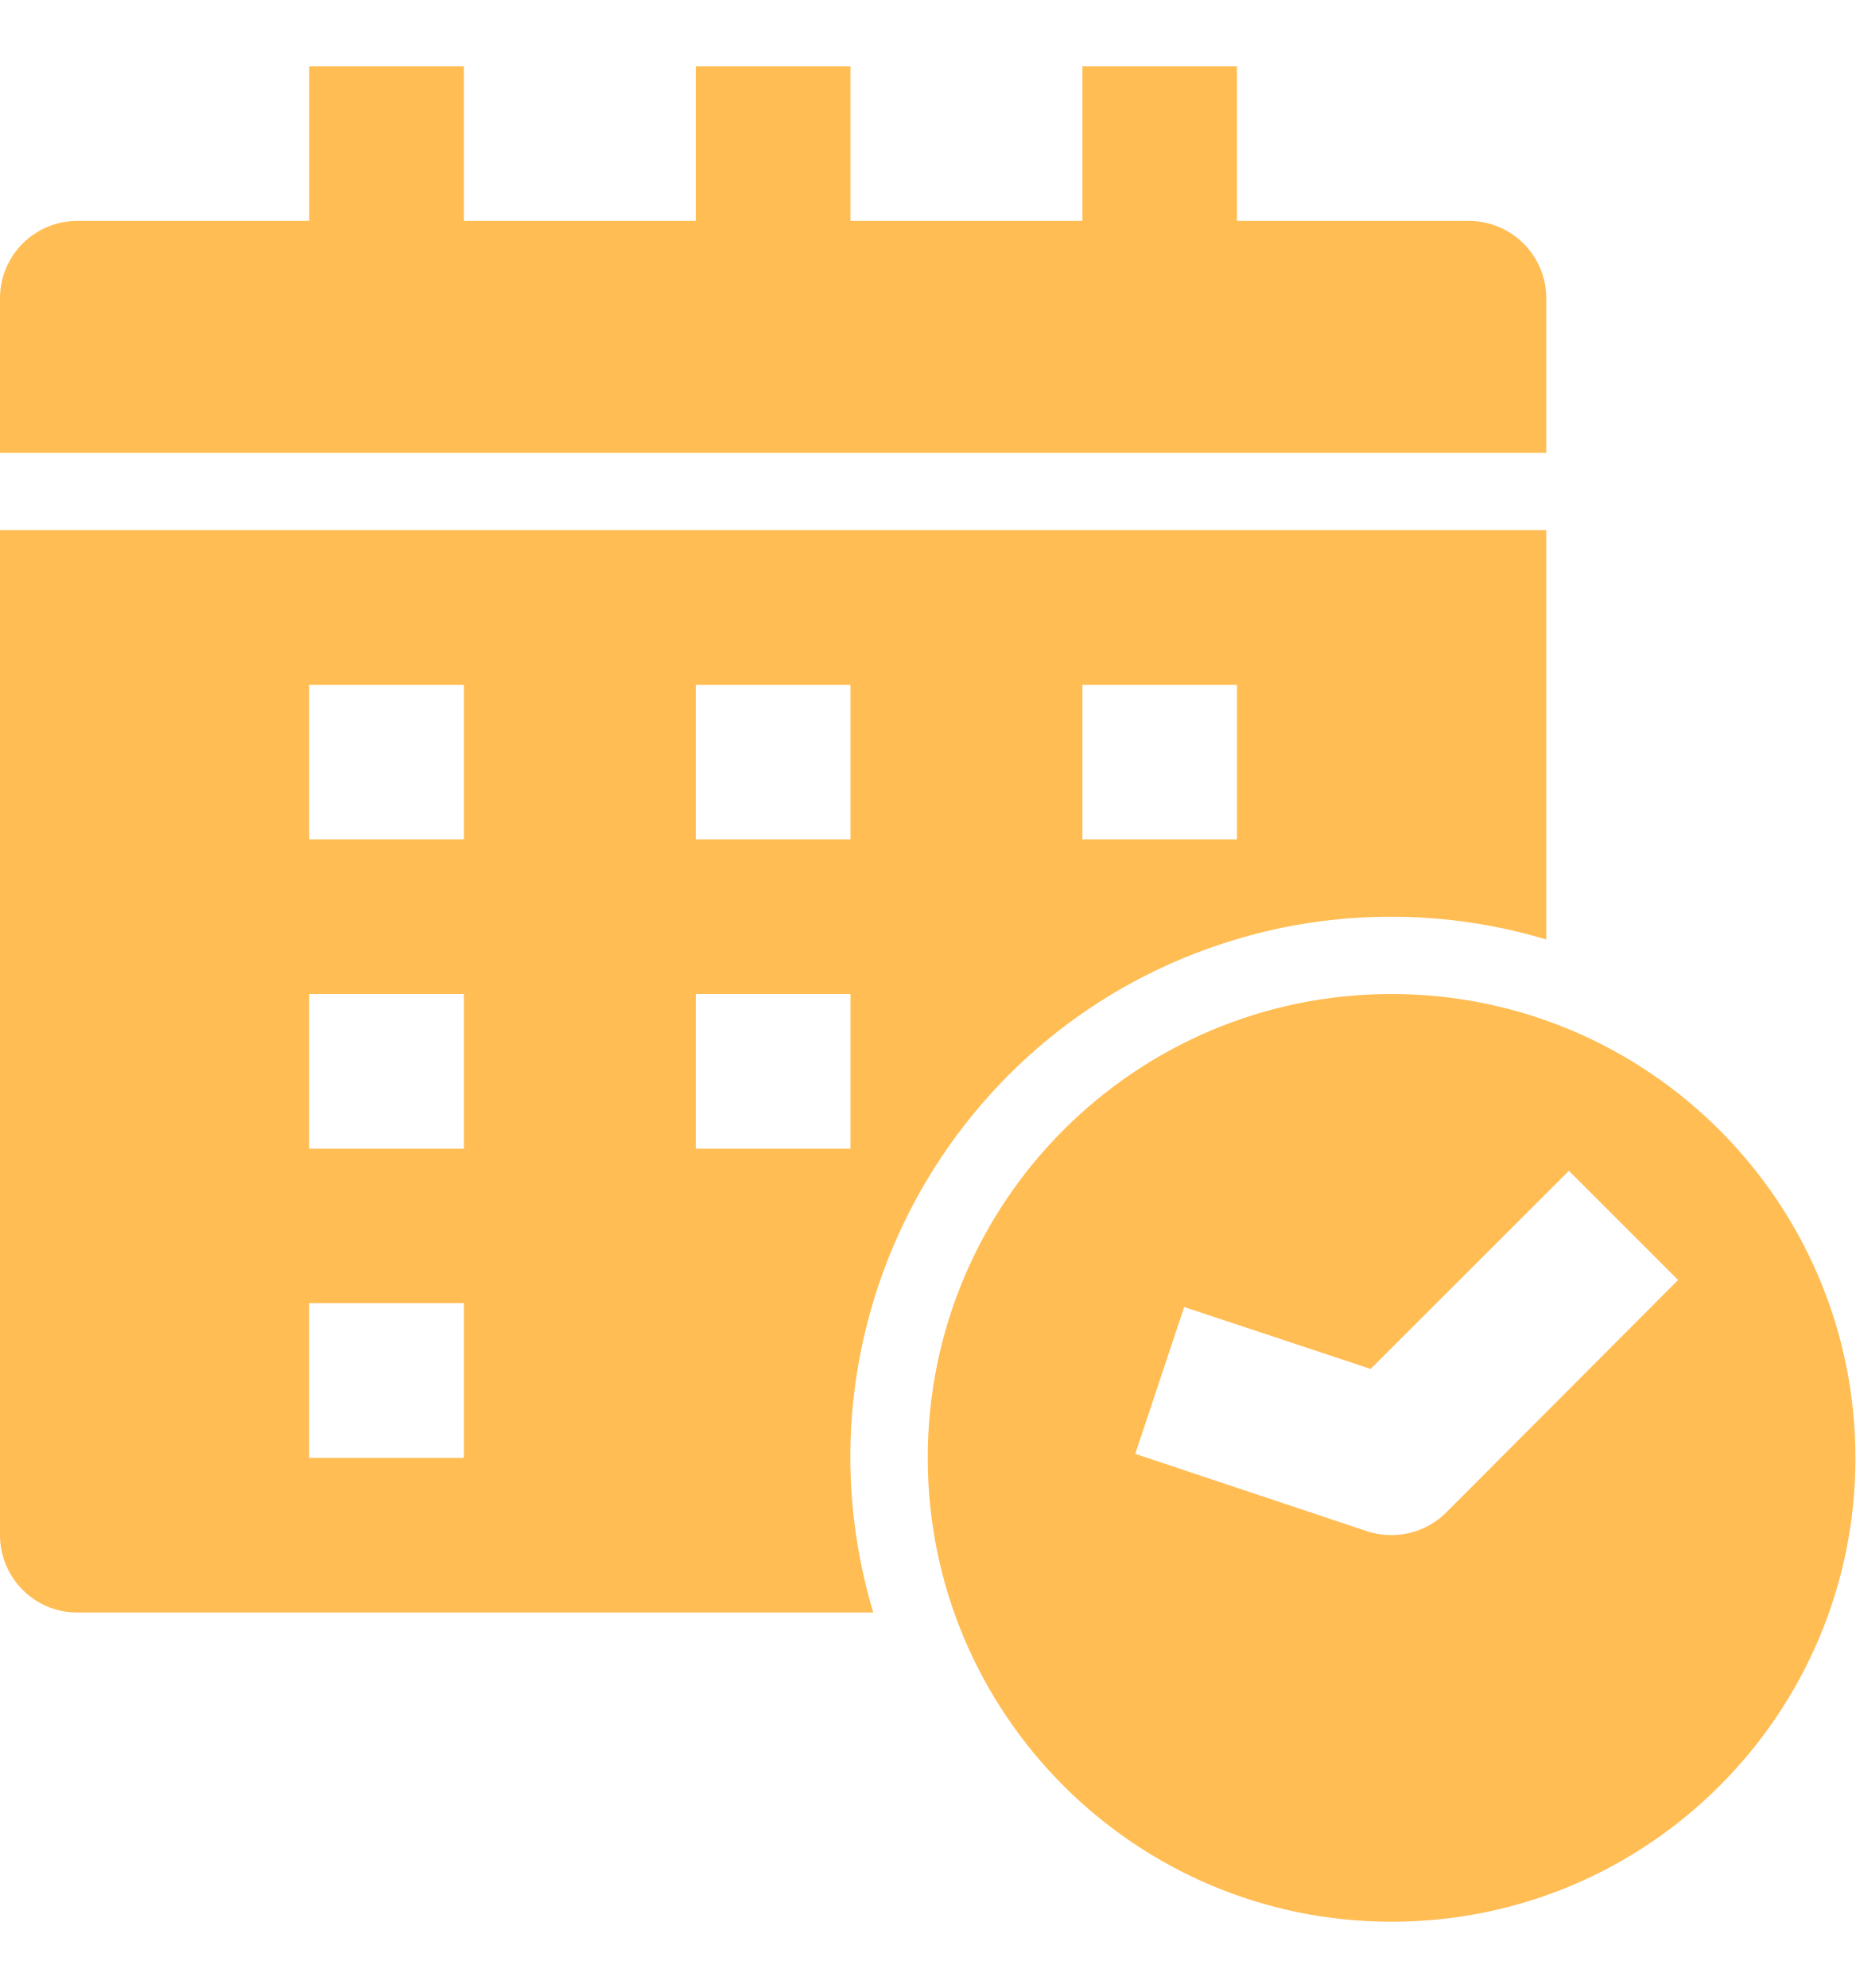
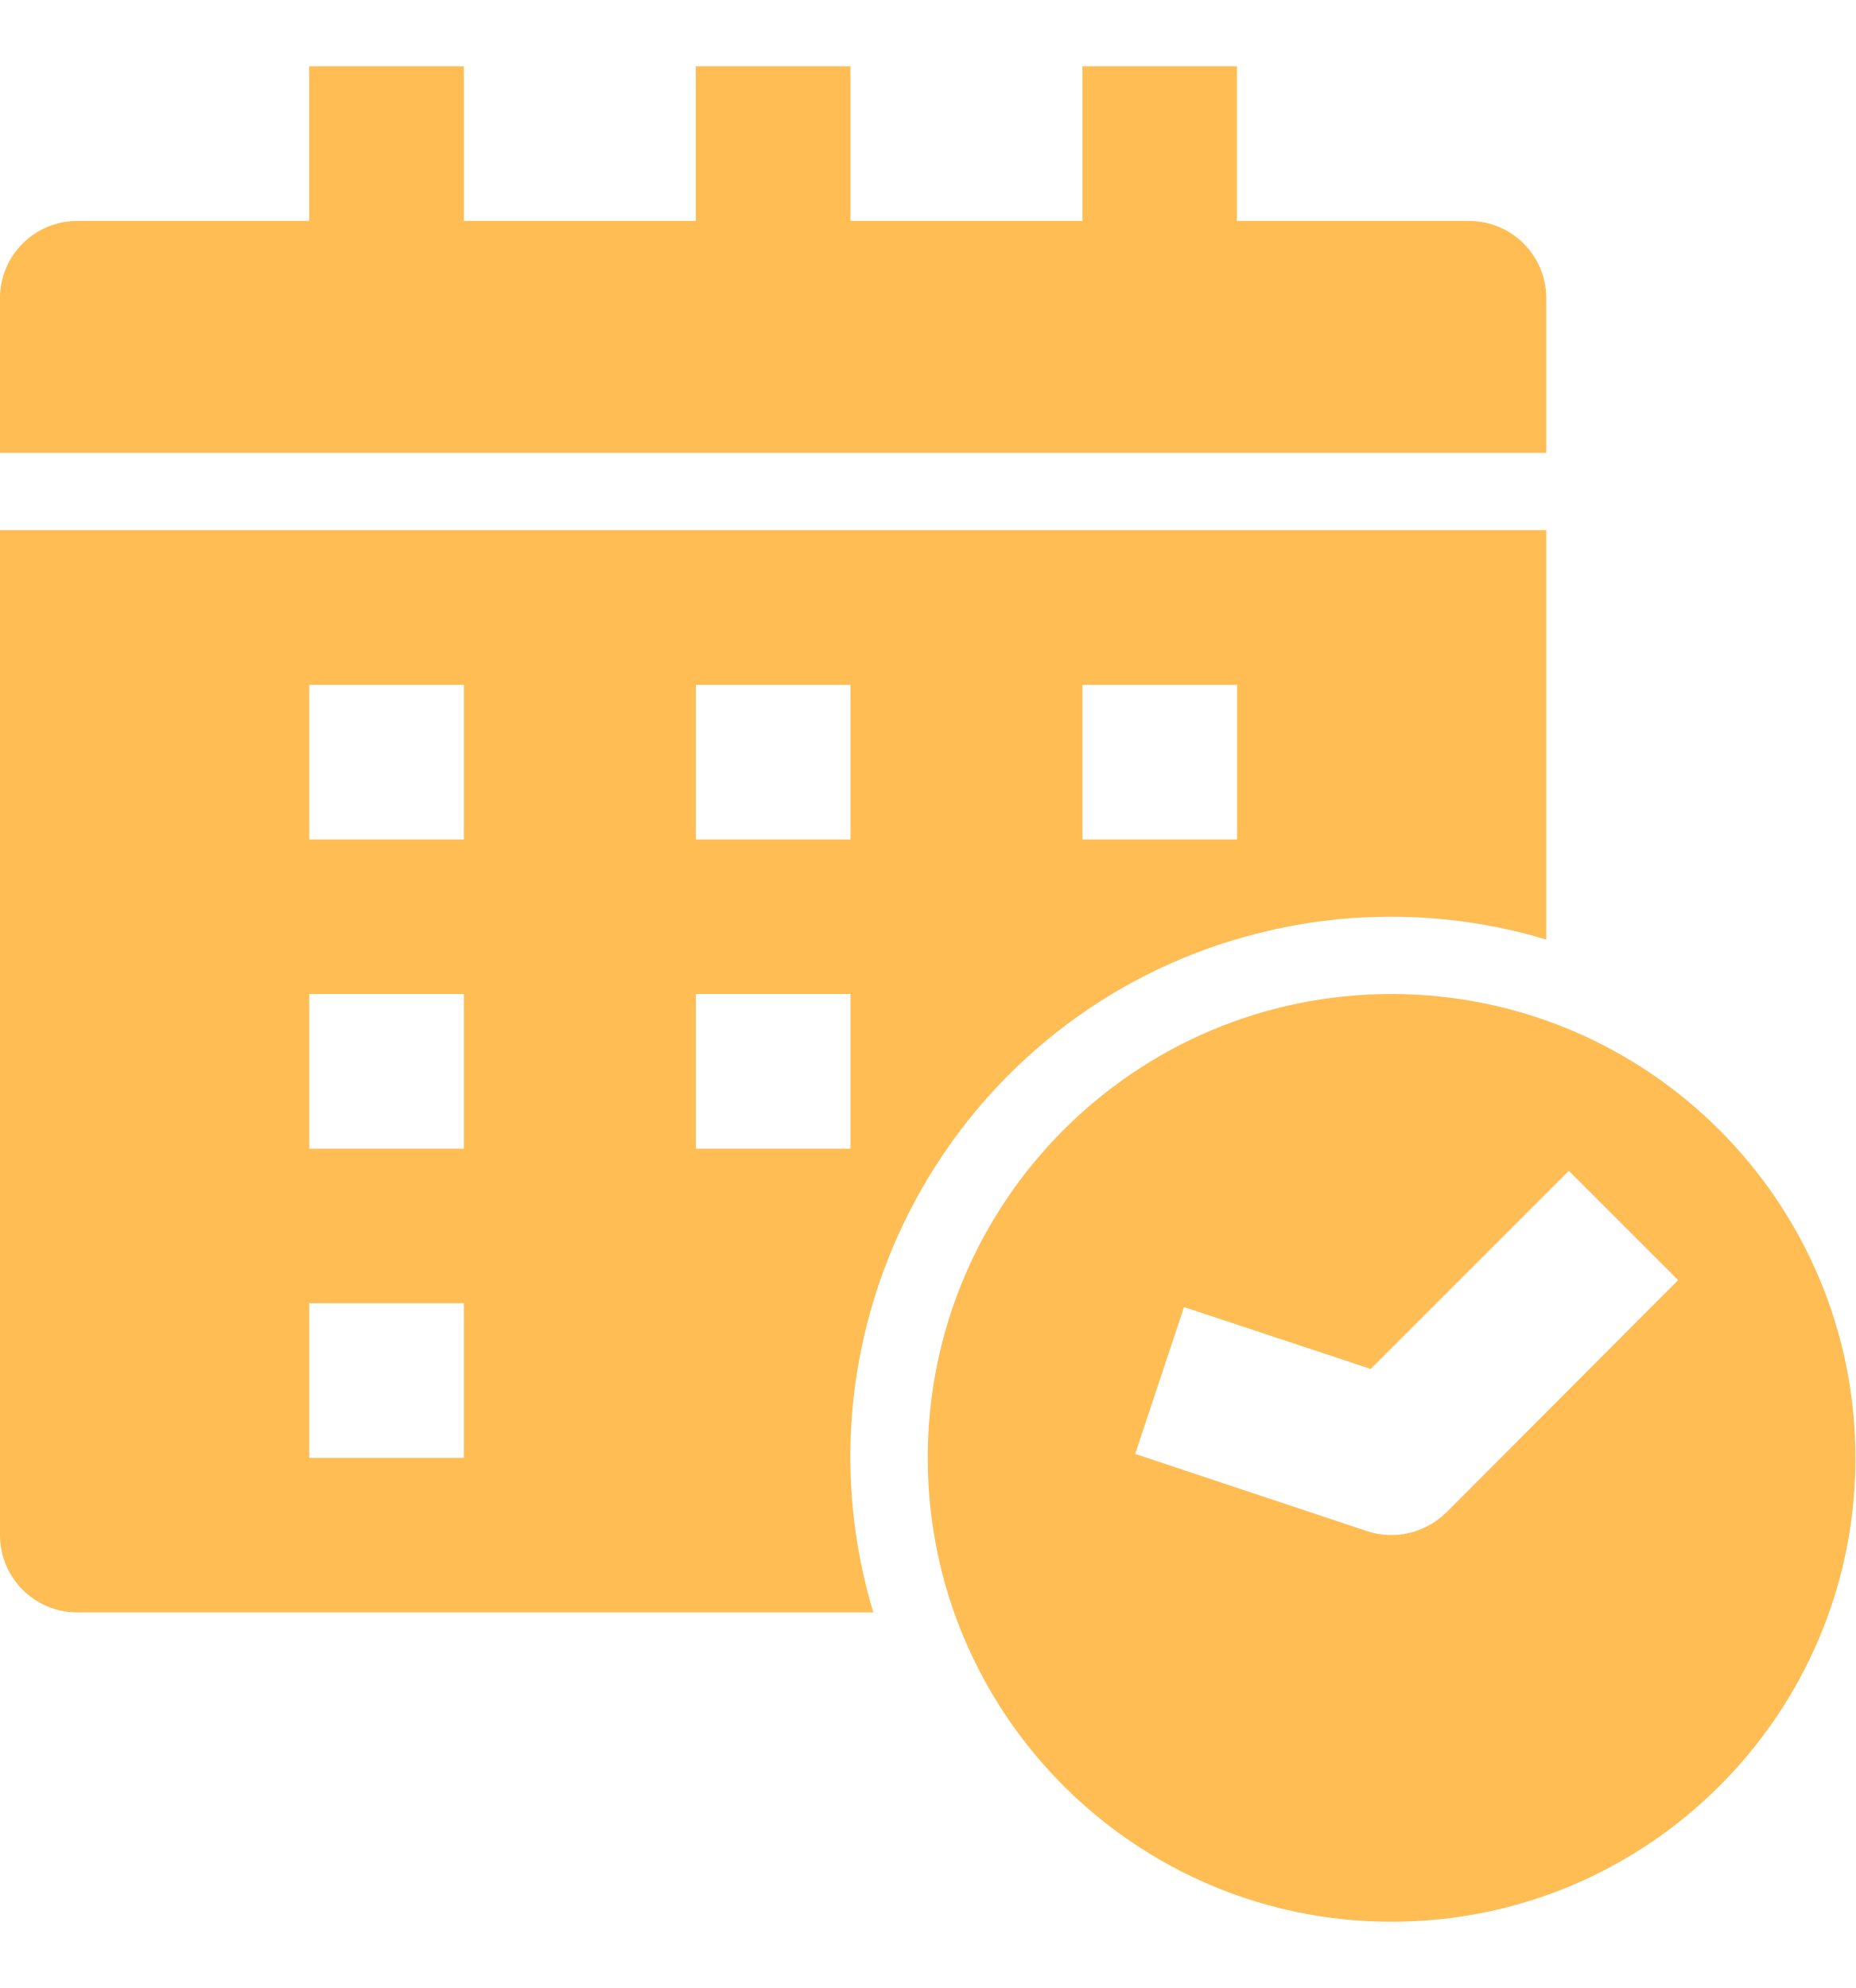
- <svg xmlns="http://www.w3.org/2000/svg" width="14" height="15" viewBox="0 0 14 15" fill="none">
-   <path d="M11.667 2.25C11.667 1.928 11.405 1.667 11.083 1.667H9.333V0.5H8.167V1.667H6.417V0.5H5.25V1.667H3.5V0.5H2.333V1.667H0.583C0.261 1.667 0 1.928 0 2.25V3.417H11.667V2.25Z" fill="#FFBD54" />
-   <path d="M9.323 7.089C9.705 6.974 10.101 6.916 10.5 6.917C10.895 6.917 11.288 6.975 11.667 7.089V4H0V11.583C0 11.905 0.261 12.167 0.583 12.167H6.589C5.942 10.009 7.166 7.736 9.323 7.089ZM8.167 5.167H9.333V6.333H8.167V5.167ZM5.25 5.167H6.417V6.333H5.25V5.167ZM3.5 11H2.333V9.833H3.5V11ZM3.5 8.667H2.333V7.5H3.5V8.667ZM3.5 6.333H2.333V5.167H3.5V6.333ZM5.25 7.5H6.417V8.667H5.25V7.5Z" fill="#FFBD54" />
-   <path d="M10.5 7.5C8.567 7.5 7 9.067 7 11C7 12.933 8.567 14.5 10.5 14.5C12.433 14.5 14 12.933 14 11C13.998 9.068 12.432 7.502 10.5 7.5ZM10.912 11.412C10.756 11.568 10.525 11.622 10.316 11.554L8.566 10.97L8.935 9.862L10.342 10.329L11.838 8.834L12.662 9.658L10.912 11.412Z" fill="#FFBD54" />
+ <svg xmlns="http://www.w3.org/2000/svg" width="14" height="15" fill="none">
+   <path d="M11.667 2.25c0-.322-.261-.583-.583-.583H9.333V.5H8.167v1.167h-1.75V.5H5.25v1.167H3.5V.5H2.333v1.167H.583C.261 1.667 0 1.928 0 2.25v1.167h11.667V2.25zM9.323 7.089c.382-.115.778-.173 1.177-.172.395 0.0.788.058 1.167.172V4H0v7.583c0 .322.261.583.583.583H6.589c-.647-2.157.577-4.431 2.734-5.078zM8.167 5.167h1.167v1.167H8.167V5.167zm-2.917 0h1.167v1.167H5.25V5.167zM3.5 11H2.333V9.833H3.5V11zm0-2.333H2.333V7.5H3.5v1.167zm0-2.333H2.333V5.167H3.5v1.167zM5.25 7.5h1.167v1.167H5.25V7.5z" fill="#FFBD54" />
+   <path d="M10.5 7.5C8.567 7.5 7 9.067 7 11c0 1.933 1.567 3.5 3.5 3.5 1.933 0 3.5-1.567 3.5-3.5-.002-1.932-1.568-3.498-3.5-3.5zm.412 3.912c-.157.155-.387.21-.597.141l-1.75-.583.369-1.108 1.408.467 1.495-1.495.825.825-1.75 1.754z" fill="#FFBD54" />
</svg>
